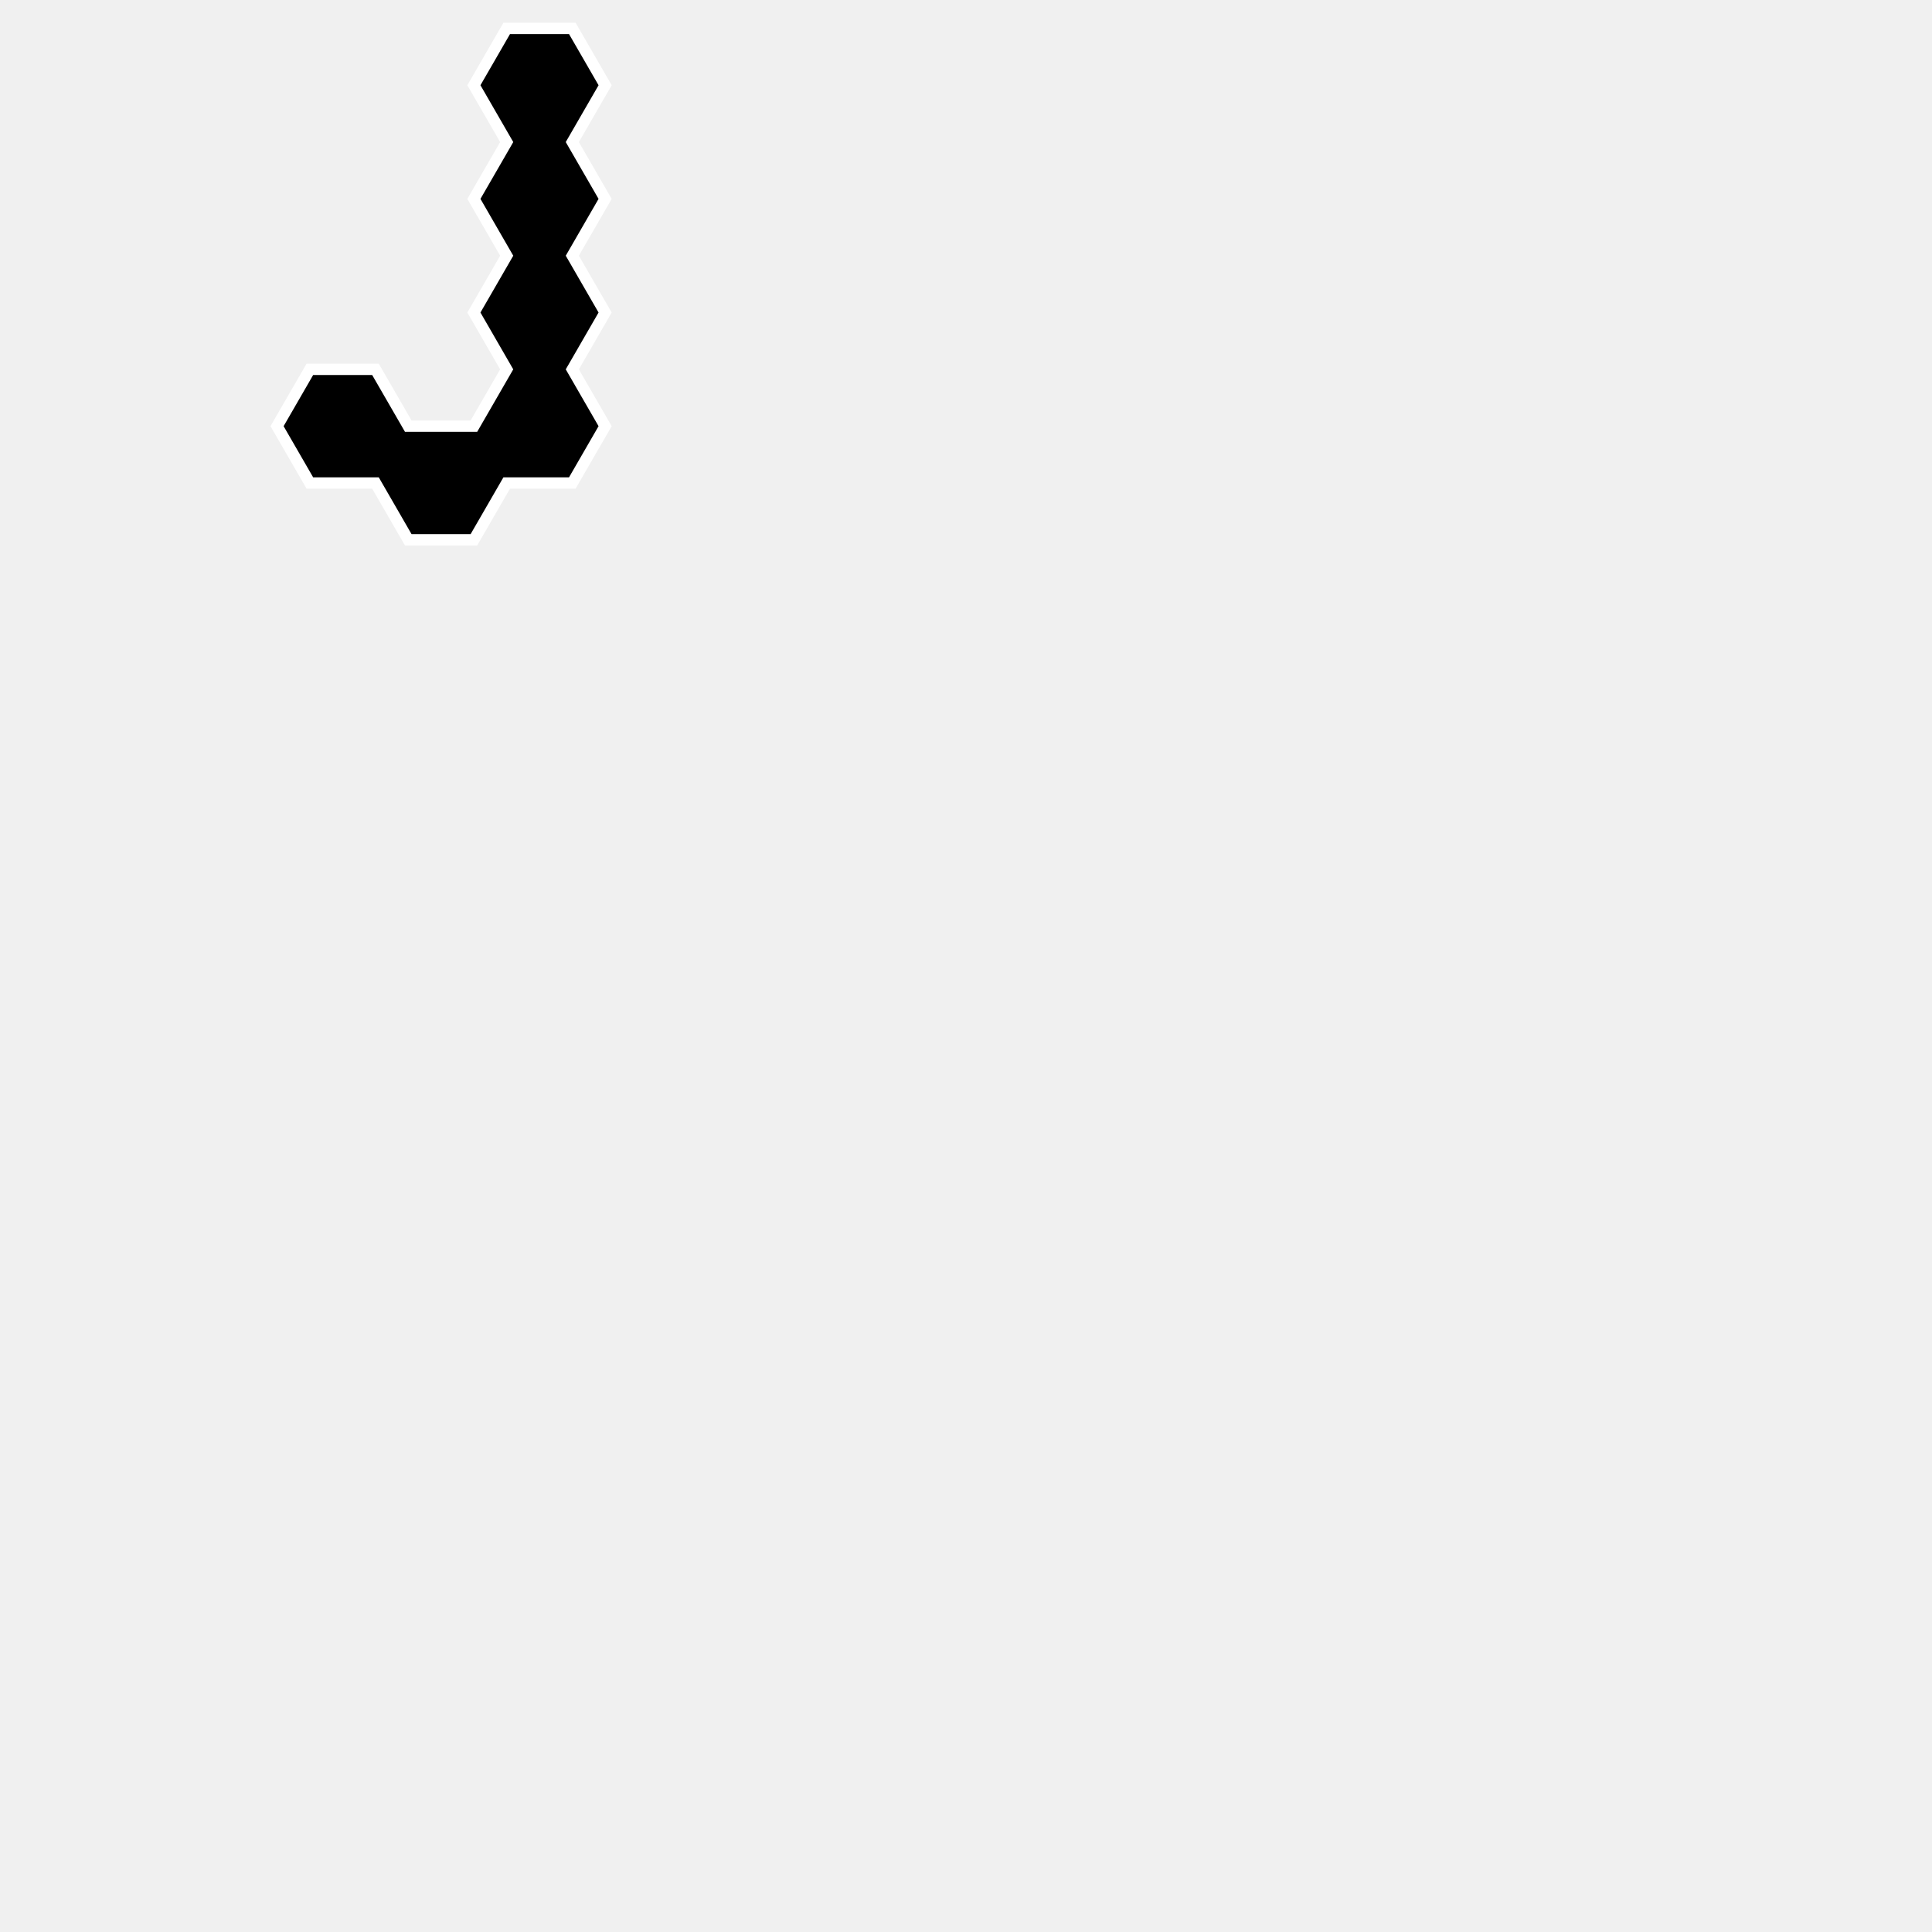
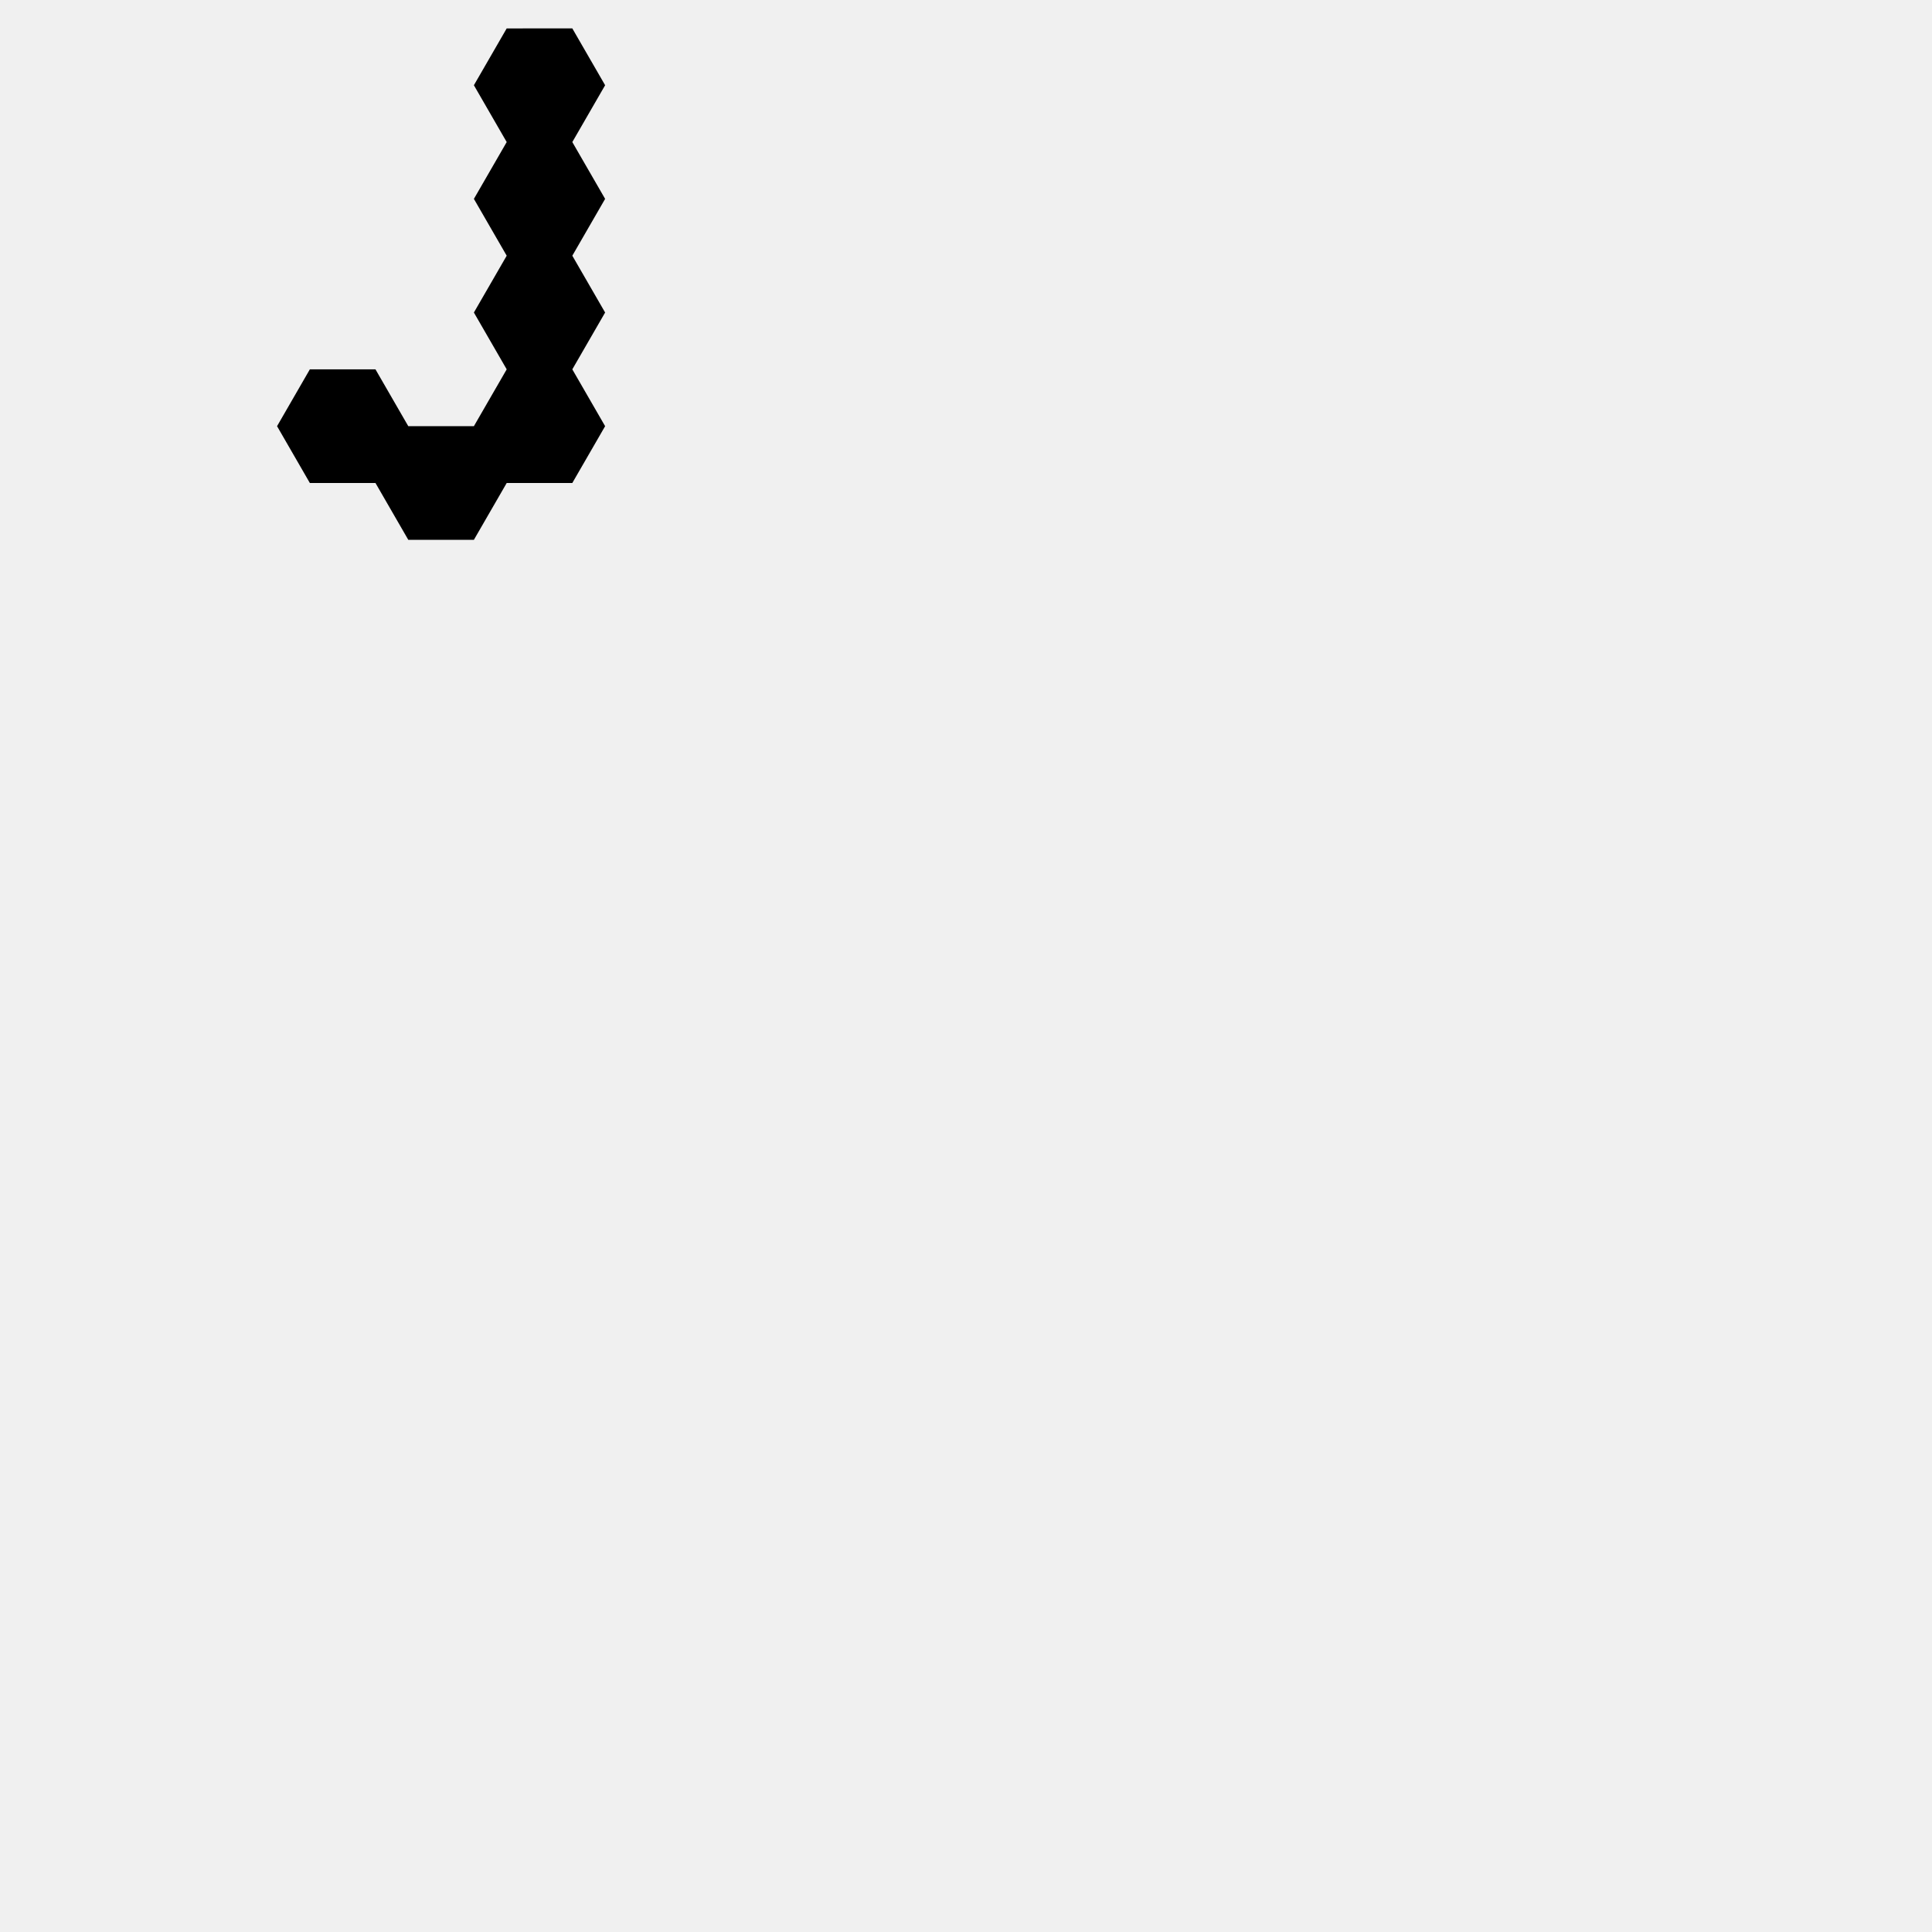
<svg xmlns="http://www.w3.org/2000/svg" width="170.000" height="170.000" viewBox="0 0 170.000 170.000">
  <g transform="translate(85.000,42.500) rotate(150)">
-     <polygon fill="black" stroke="white" stroke-width="1" points="10.000,46.188 10.000,51.962 15.000,54.848 15.000,54.848 20.000,51.962 20.000,46.188 25.000,43.301 25.000,37.528 30.000,34.641 30.000,28.868 35.000,25.981 40.000,28.868 40.000,34.641 45.000,37.528 50.000,34.641 50.000,28.868 45.000,25.981 45.000,20.207 40.000,17.321 35.000,20.207 30.000,17.321 25.000,20.207 25.000,25.981 20.000,28.868 20.000,34.641 15.000,37.528 15.000,43.301">
- </polygon>
+     <path fill="black" stroke="white" stroke-width="0" d="M 10.000,46.188 L 10.000,51.962 L 15.000,54.848 L 20.000,51.962 L 20.000,46.188 L 15.000,43.301 Z M 15.000,37.528 L 15.000,43.301 L 20.000,46.188 L 25.000,43.301 L 25.000,37.528 L 30.000,34.641 L 30.000,28.868 L 25.000,25.981 L 20.000,28.868 L 20.000,34.641 Z M 25.000,20.207 L 25.000,25.981 L 30.000,28.868 L 35.000,25.981 L 40.000,28.868 L 45.000,25.981 L 45.000,20.207 L 40.000,17.321 L 35.000,20.207 L 30.000,17.321 Z M 40.000,28.868 L 40.000,34.641 L 45.000,37.528 L 50.000,34.641 L 50.000,28.868 L 45.000,25.981 Z">
+ </path>
  </g>
</svg>
